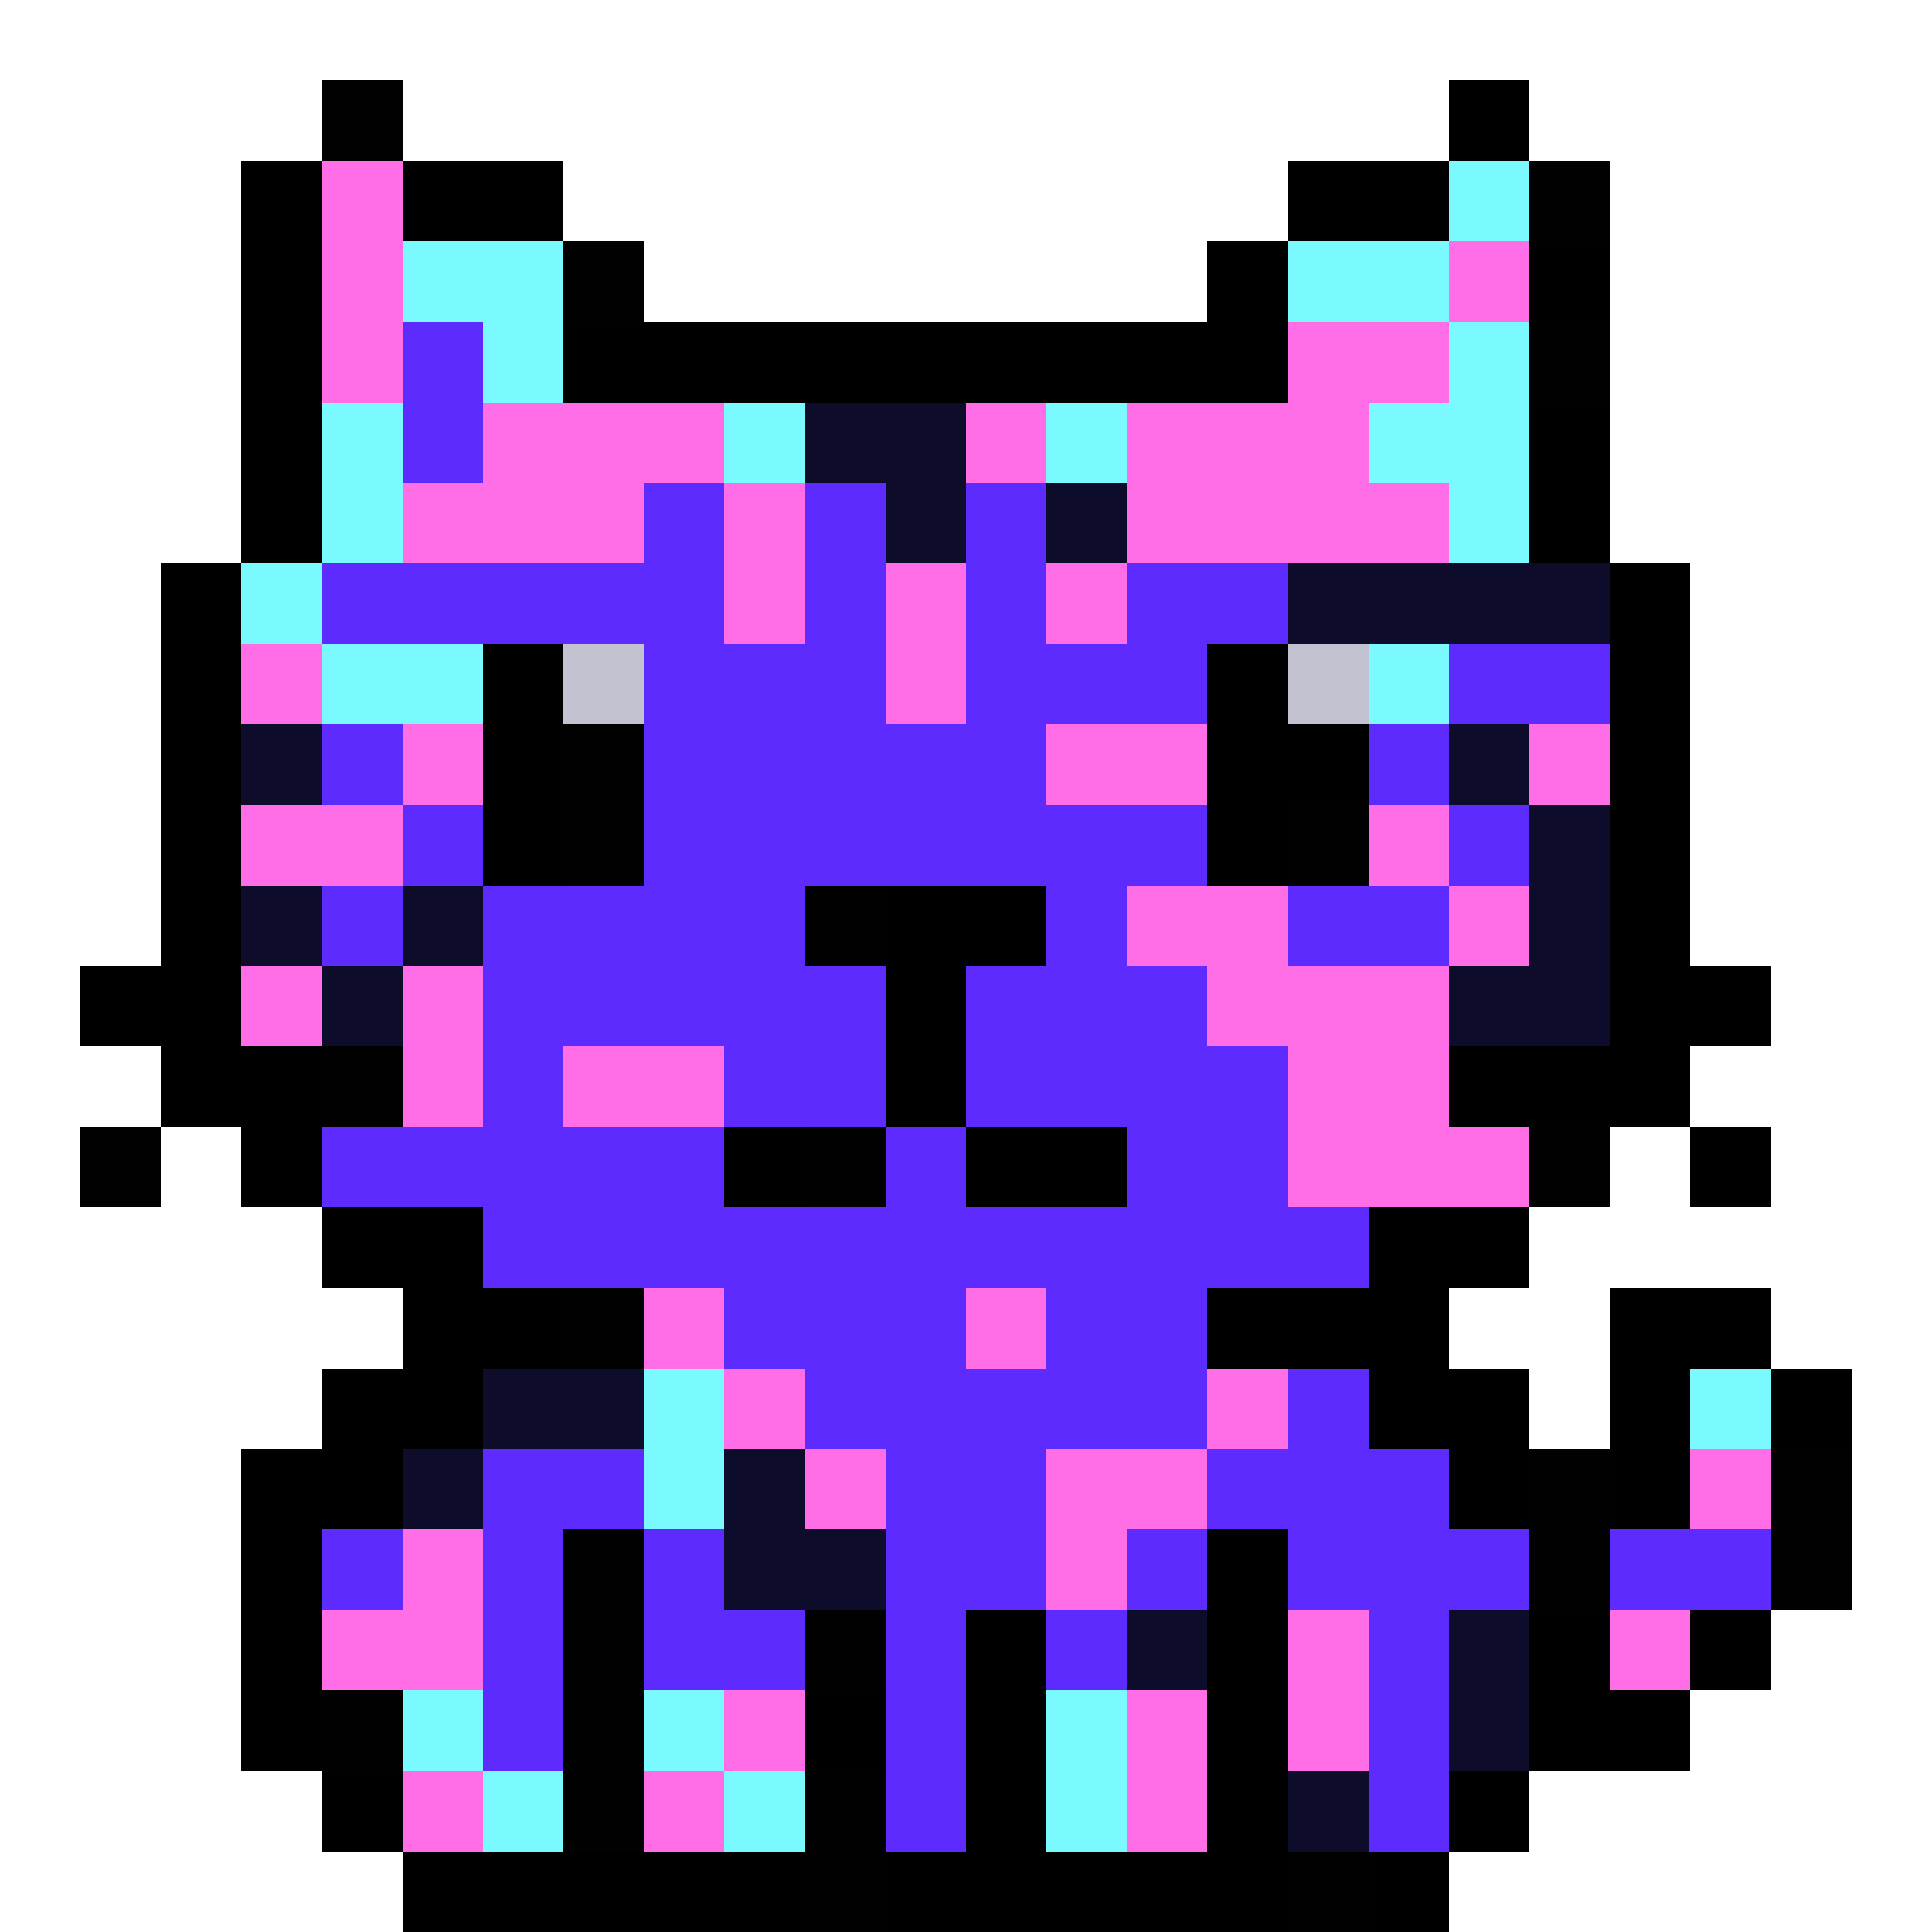
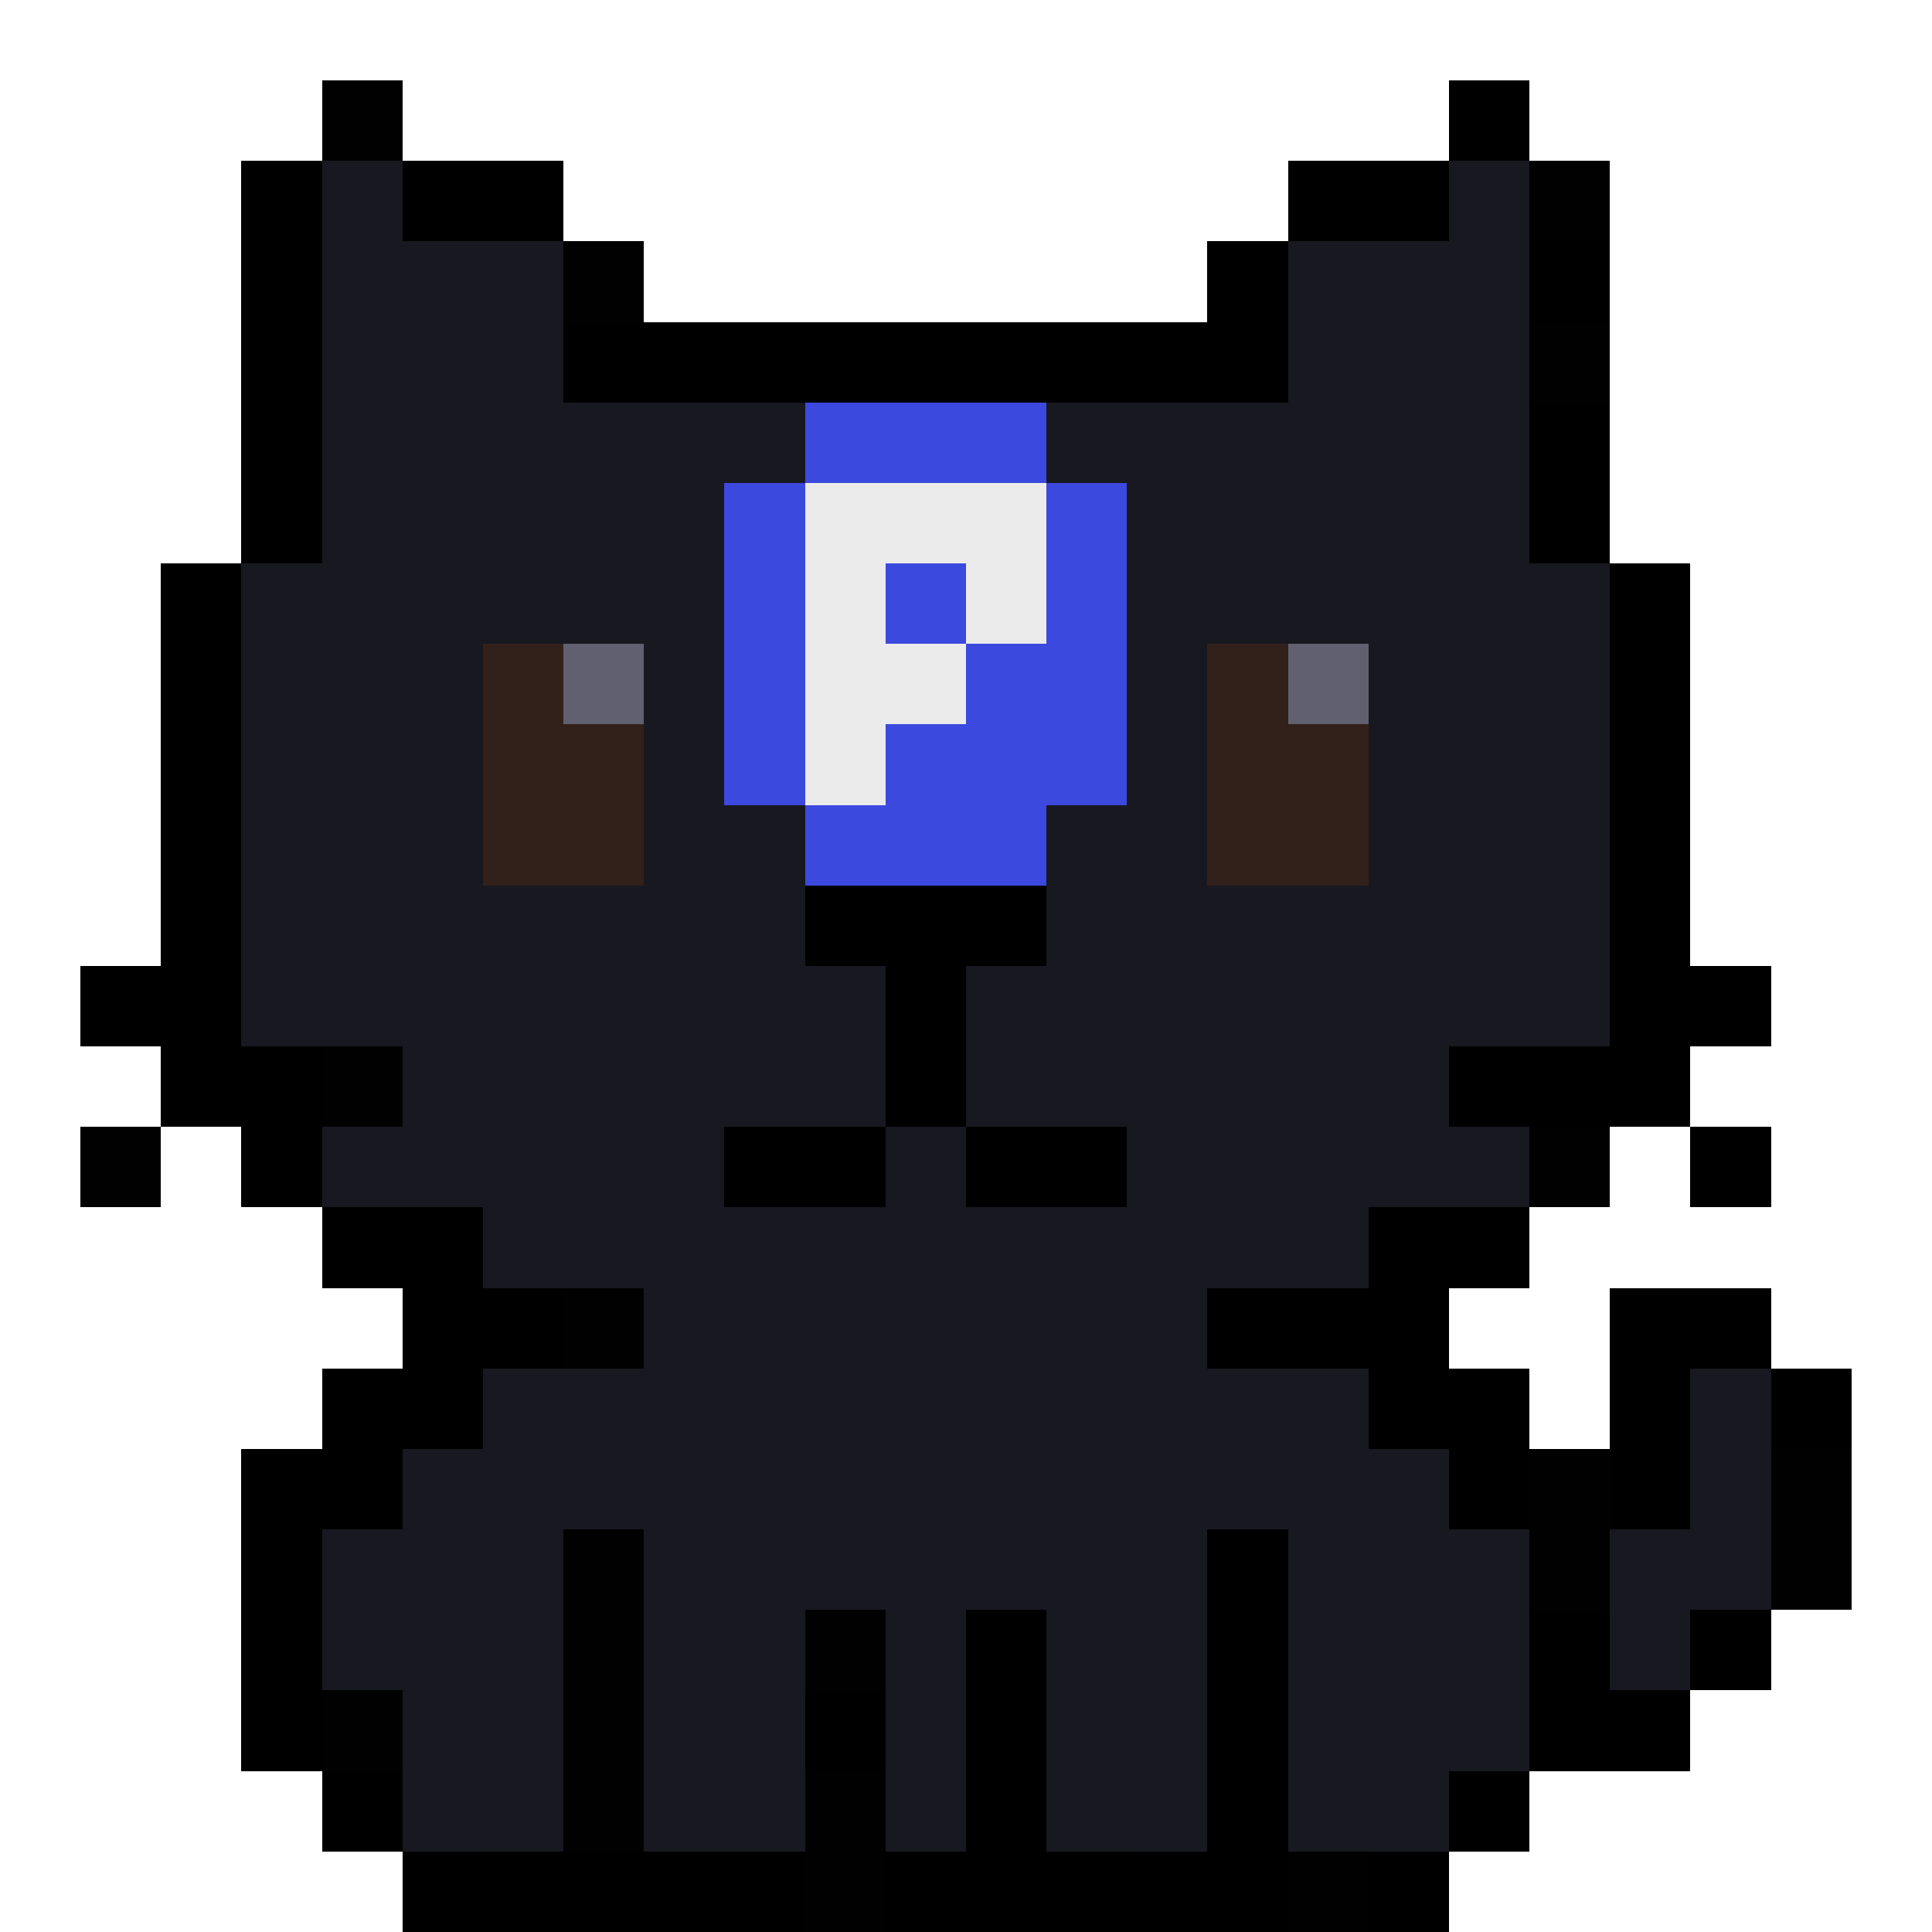
<svg xmlns="http://www.w3.org/2000/svg" width="24" height="24" viewBox="0 0 24 24" shape-rendering="crispEdges">
-   <rect x="4" y="2" width="1" height="1" fill="#ff6ee7" />
-   <rect x="18" y="2" width="1" height="1" fill="#7af9ff" />
-   <rect x="4" y="3" width="1" height="1" fill="#ff6ee7" />
-   <rect x="5" y="3" width="2" height="1" fill="#7af9ff" />
-   <rect x="16" y="3" width="2" height="1" fill="#7af9ff" />
-   <rect x="18" y="3" width="1" height="1" fill="#ff6ee7" />
-   <rect x="4" y="4" width="1" height="1" fill="#ff6ee7" />
-   <rect x="5" y="4" width="1" height="1" fill="#5e2bff" />
-   <rect x="6" y="4" width="1" height="1" fill="#7af9ff" />
-   <rect x="16" y="4" width="2" height="1" fill="#ff6ee7" />
-   <rect x="18" y="4" width="1" height="1" fill="#7af9ff" />
-   <rect x="4" y="5" width="1" height="1" fill="#7af9ff" />
-   <rect x="5" y="5" width="1" height="1" fill="#5e2bff" />
-   <rect x="6" y="5" width="3" height="1" fill="#ff6ee7" />
-   <rect x="9" y="5" width="1" height="1" fill="#7af9ff" />
-   <rect x="10" y="5" width="2" height="1" fill="#0d0d2b" />
-   <rect x="12" y="5" width="1" height="1" fill="#ff6ee7" />
-   <rect x="13" y="5" width="1" height="1" fill="#7af9ff" />
-   <rect x="14" y="5" width="3" height="1" fill="#ff6ee7" />
-   <rect x="17" y="5" width="2" height="1" fill="#7af9ff" />
-   <rect x="4" y="6" width="1" height="1" fill="#7af9ff" />
-   <rect x="5" y="6" width="3" height="1" fill="#ff6ee7" />
-   <rect x="8" y="6" width="1" height="1" fill="#5e2bff" />
-   <rect x="9" y="6" width="1" height="1" fill="#ff6ee7" />
-   <rect x="10" y="6" width="1" height="1" fill="#5e2bff" />
-   <rect x="11" y="6" width="1" height="1" fill="#0d0d2b" />
-   <rect x="12" y="6" width="1" height="1" fill="#5e2bff" />
-   <rect x="13" y="6" width="1" height="1" fill="#0d0d2b" />
-   <rect x="14" y="6" width="4" height="1" fill="#ff6ee7" />
-   <rect x="18" y="6" width="1" height="1" fill="#7af9ff" />
-   <rect x="3" y="7" width="1" height="1" fill="#7af9ff" />
-   <rect x="4" y="7" width="5" height="1" fill="#5e2bff" />
-   <rect x="9" y="7" width="1" height="1" fill="#ff6ee7" />
-   <rect x="10" y="7" width="1" height="1" fill="#5e2bff" />
-   <rect x="11" y="7" width="1" height="1" fill="#ff6ee7" />
-   <rect x="12" y="7" width="1" height="1" fill="#5e2bff" />
-   <rect x="13" y="7" width="1" height="1" fill="#ff6ee7" />
-   <rect x="14" y="7" width="2" height="1" fill="#5e2bff" />
-   <rect x="16" y="7" width="4" height="1" fill="#0d0d2b" />
-   <rect x="3" y="8" width="1" height="1" fill="#ff6ee7" />
-   <rect x="4" y="8" width="2" height="1" fill="#7af9ff" />
-   <rect x="6" y="8" width="5" height="1" fill="#5e2bff" />
-   <rect x="11" y="8" width="1" height="1" fill="#ff6ee7" />
-   <rect x="12" y="8" width="5" height="1" fill="#5e2bff" />
-   <rect x="17" y="8" width="1" height="1" fill="#7af9ff" />
-   <rect x="18" y="8" width="2" height="1" fill="#5e2bff" />
-   <rect x="3" y="9" width="1" height="1" fill="#0d0d2b" />
-   <rect x="4" y="9" width="1" height="1" fill="#5e2bff" />
-   <rect x="5" y="9" width="1" height="1" fill="#ff6ee7" />
-   <rect x="6" y="9" width="7" height="1" fill="#5e2bff" />
-   <rect x="13" y="9" width="2" height="1" fill="#ff6ee7" />
-   <rect x="15" y="9" width="3" height="1" fill="#5e2bff" />
-   <rect x="18" y="9" width="1" height="1" fill="#0d0d2b" />
-   <rect x="19" y="9" width="1" height="1" fill="#ff6ee7" />
-   <rect x="3" y="10" width="2" height="1" fill="#ff6ee7" />
-   <rect x="5" y="10" width="12" height="1" fill="#5e2bff" />
-   <rect x="17" y="10" width="1" height="1" fill="#ff6ee7" />
-   <rect x="18" y="10" width="1" height="1" fill="#5e2bff" />
-   <rect x="19" y="10" width="1" height="1" fill="#0d0d2b" />
-   <rect x="3" y="11" width="1" height="1" fill="#0d0d2b" />
-   <rect x="4" y="11" width="1" height="1" fill="#5e2bff" />
-   <rect x="5" y="11" width="1" height="1" fill="#0d0d2b" />
-   <rect x="6" y="11" width="8" height="1" fill="#5e2bff" />
-   <rect x="14" y="11" width="2" height="1" fill="#ff6ee7" />
-   <rect x="16" y="11" width="2" height="1" fill="#5e2bff" />
-   <rect x="18" y="11" width="1" height="1" fill="#ff6ee7" />
-   <rect x="19" y="11" width="1" height="1" fill="#0d0d2b" />
-   <rect x="3" y="12" width="1" height="1" fill="#ff6ee7" />
-   <rect x="4" y="12" width="1" height="1" fill="#0d0d2b" />
-   <rect x="5" y="12" width="1" height="1" fill="#ff6ee7" />
-   <rect x="6" y="12" width="9" height="1" fill="#5e2bff" />
-   <rect x="15" y="12" width="3" height="1" fill="#ff6ee7" />
-   <rect x="18" y="12" width="2" height="1" fill="#0d0d2b" />
-   <rect x="5" y="13" width="1" height="1" fill="#ff6ee7" />
-   <rect x="6" y="13" width="1" height="1" fill="#5e2bff" />
-   <rect x="7" y="13" width="2" height="1" fill="#ff6ee7" />
-   <rect x="9" y="13" width="7" height="1" fill="#5e2bff" />
-   <rect x="16" y="13" width="2" height="1" fill="#ff6ee7" />
-   <rect x="4" y="14" width="12" height="1" fill="#5e2bff" />
-   <rect x="16" y="14" width="3" height="1" fill="#ff6ee7" />
-   <rect x="6" y="15" width="11" height="1" fill="#5e2bff" />
-   <rect x="8" y="16" width="1" height="1" fill="#ff6ee7" />
-   <rect x="9" y="16" width="3" height="1" fill="#5e2bff" />
-   <rect x="12" y="16" width="1" height="1" fill="#ff6ee7" />
-   <rect x="13" y="16" width="2" height="1" fill="#5e2bff" />
-   <rect x="6" y="17" width="2" height="1" fill="#0d0d2b" />
-   <rect x="8" y="17" width="1" height="1" fill="#7af9ff" />
-   <rect x="9" y="17" width="1" height="1" fill="#ff6ee7" />
-   <rect x="10" y="17" width="5" height="1" fill="#5e2bff" />
-   <rect x="15" y="17" width="1" height="1" fill="#ff6ee7" />
-   <rect x="16" y="17" width="1" height="1" fill="#5e2bff" />
-   <rect x="21" y="17" width="1" height="1" fill="#7af9ff" />
-   <rect x="5" y="18" width="1" height="1" fill="#0d0d2b" />
-   <rect x="6" y="18" width="2" height="1" fill="#5e2bff" />
-   <rect x="8" y="18" width="1" height="1" fill="#7af9ff" />
-   <rect x="9" y="18" width="1" height="1" fill="#0d0d2b" />
-   <rect x="10" y="18" width="1" height="1" fill="#ff6ee7" />
-   <rect x="11" y="18" width="2" height="1" fill="#5e2bff" />
-   <rect x="13" y="18" width="2" height="1" fill="#ff6ee7" />
-   <rect x="15" y="18" width="3" height="1" fill="#5e2bff" />
-   <rect x="21" y="18" width="1" height="1" fill="#ff6ee7" />
-   <rect x="4" y="19" width="1" height="1" fill="#5e2bff" />
-   <rect x="5" y="19" width="1" height="1" fill="#ff6ee7" />
-   <rect x="6" y="19" width="1" height="1" fill="#5e2bff" />
-   <rect x="8" y="19" width="1" height="1" fill="#5e2bff" />
-   <rect x="9" y="19" width="2" height="1" fill="#0d0d2b" />
-   <rect x="11" y="19" width="2" height="1" fill="#5e2bff" />
-   <rect x="13" y="19" width="1" height="1" fill="#ff6ee7" />
-   <rect x="14" y="19" width="1" height="1" fill="#5e2bff" />
-   <rect x="16" y="19" width="3" height="1" fill="#5e2bff" />
-   <rect x="20" y="19" width="2" height="1" fill="#5e2bff" />
-   <rect x="4" y="20" width="2" height="1" fill="#ff6ee7" />
-   <rect x="6" y="20" width="1" height="1" fill="#5e2bff" />
-   <rect x="8" y="20" width="2" height="1" fill="#5e2bff" />
-   <rect x="11" y="20" width="1" height="1" fill="#5e2bff" />
-   <rect x="13" y="20" width="1" height="1" fill="#5e2bff" />
-   <rect x="14" y="20" width="1" height="1" fill="#0d0d2b" />
-   <rect x="16" y="20" width="1" height="1" fill="#ff6ee7" />
-   <rect x="17" y="20" width="1" height="1" fill="#5e2bff" />
-   <rect x="18" y="20" width="1" height="1" fill="#0d0d2b" />
-   <rect x="20" y="20" width="1" height="1" fill="#ff6ee7" />
-   <rect x="5" y="21" width="1" height="1" fill="#7af9ff" />
-   <rect x="6" y="21" width="1" height="1" fill="#5e2bff" />
-   <rect x="8" y="21" width="1" height="1" fill="#7af9ff" />
-   <rect x="9" y="21" width="1" height="1" fill="#ff6ee7" />
-   <rect x="11" y="21" width="1" height="1" fill="#5e2bff" />
-   <rect x="13" y="21" width="1" height="1" fill="#7af9ff" />
-   <rect x="14" y="21" width="1" height="1" fill="#ff6ee7" />
-   <rect x="16" y="21" width="1" height="1" fill="#ff6ee7" />
-   <rect x="17" y="21" width="1" height="1" fill="#5e2bff" />
-   <rect x="18" y="21" width="1" height="1" fill="#0d0d2b" />
-   <rect x="5" y="22" width="1" height="1" fill="#ff6ee7" />
-   <rect x="6" y="22" width="1" height="1" fill="#7af9ff" />
-   <rect x="8" y="22" width="1" height="1" fill="#ff6ee7" />
-   <rect x="9" y="22" width="1" height="1" fill="#7af9ff" />
-   <rect x="11" y="22" width="1" height="1" fill="#5e2bff" />
-   <rect x="13" y="22" width="1" height="1" fill="#7af9ff" />
-   <rect x="14" y="22" width="1" height="1" fill="#ff6ee7" />
-   <rect x="16" y="22" width="1" height="1" fill="#0d0d2b" />
-   <rect x="17" y="22" width="1" height="1" fill="#5e2bff" />
  <rect x="4" y="1" width="1" height="1" fill="#000100" />
  <rect x="18" y="1" width="1" height="1" fill="#010000" />
  <rect x="3" y="2" width="1" height="1" fill="#010000" />
+   <rect x="4" y="2" width="1" height="1" fill="#181820" />
  <rect x="5" y="2" width="1" height="1" fill="#000000" />
  <rect x="6" y="2" width="1" height="1" fill="#010000" />
  <rect x="16" y="2" width="1" height="1" fill="#000000" />
  <rect x="17" y="2" width="1" height="1" fill="#000001" />
+   <rect x="18" y="2" width="1" height="1" fill="#181820" />
  <rect x="19" y="2" width="1" height="1" fill="#000100" />
  <rect x="3" y="3" width="1" height="1" fill="#010000" />
+   <rect x="4" y="3" width="3" height="1" fill="#181820" />
  <rect x="7" y="3" width="1" height="1" fill="#000100" />
  <rect x="15" y="3" width="1" height="1" fill="#000000" />
+   <rect x="16" y="3" width="3" height="1" fill="#181820" />
  <rect x="19" y="3" width="1" height="1" fill="#000000" />
  <rect x="3" y="4" width="1" height="1" fill="#000000" />
+   <rect x="4" y="4" width="3" height="1" fill="#181820" />
  <rect x="7" y="4" width="1" height="1" fill="#000000" />
  <rect x="8" y="4" width="1" height="1" fill="#000001" />
  <rect x="9" y="4" width="6" height="1" fill="#000000" />
  <rect x="15" y="4" width="1" height="1" fill="#010000" />
+   <rect x="16" y="4" width="3" height="1" fill="#181820" />
  <rect x="19" y="4" width="1" height="1" fill="#000100" />
  <rect x="3" y="5" width="1" height="1" fill="#010000" />
+   <rect x="4" y="5" width="6" height="1" fill="#181820" />
+   <rect x="10" y="5" width="3" height="1" fill="#3b49de" />
+   <rect x="13" y="5" width="6" height="1" fill="#181820" />
  <rect x="19" y="5" width="1" height="1" fill="#000000" />
  <rect x="3" y="6" width="1" height="1" fill="#000000" />
+   <rect x="4" y="6" width="5" height="1" fill="#181820" />
+   <rect x="9" y="6" width="1" height="1" fill="#3b49de" />
+   <rect x="10" y="6" width="3" height="1" fill="#ebebeb" />
+   <rect x="13" y="6" width="1" height="1" fill="#3b49de" />
+   <rect x="14" y="6" width="5" height="1" fill="#181820" />
  <rect x="19" y="6" width="1" height="1" fill="#000000" />
  <rect x="2" y="7" width="1" height="1" fill="#000001" />
+   <rect x="3" y="7" width="6" height="1" fill="#181820" />
+   <rect x="9" y="7" width="1" height="1" fill="#3b49de" />
+   <rect x="10" y="7" width="1" height="1" fill="#ebebeb" />
+   <rect x="11" y="7" width="1" height="1" fill="#3b49de" />
+   <rect x="12" y="7" width="1" height="1" fill="#ebebeb" />
+   <rect x="13" y="7" width="1" height="1" fill="#3b49de" />
+   <rect x="14" y="7" width="6" height="1" fill="#181820" />
  <rect x="20" y="7" width="1" height="1" fill="#000000" />
  <rect x="2" y="8" width="1" height="1" fill="#000000" />
-   <rect x="6" y="8" width="1" height="1" fill="#010000" />
-   <rect x="7" y="8" width="1" height="1" fill="#c2c2d1" />
-   <rect x="15" y="8" width="1" height="1" fill="#000000" />
-   <rect x="16" y="8" width="1" height="1" fill="#c2c2d1" />
+   <rect x="3" y="8" width="3" height="1" fill="#181820" />
+   <rect x="6" y="8" width="1" height="1" fill="#32211a" />
+   <rect x="7" y="8" width="1" height="1" fill="#606070" />
+   <rect x="8" y="8" width="1" height="1" fill="#181820" />
+   <rect x="9" y="8" width="1" height="1" fill="#3b49de" />
+   <rect x="10" y="8" width="2" height="1" fill="#ebebeb" />
+   <rect x="12" y="8" width="2" height="1" fill="#3b49de" />
+   <rect x="14" y="8" width="1" height="1" fill="#181820" />
+   <rect x="15" y="8" width="1" height="1" fill="#32211a" />
+   <rect x="16" y="8" width="1" height="1" fill="#606070" />
+   <rect x="17" y="8" width="3" height="1" fill="#181820" />
  <rect x="20" y="8" width="1" height="1" fill="#000000" />
  <rect x="2" y="9" width="1" height="1" fill="#000000" />
-   <rect x="6" y="9" width="1" height="1" fill="#000000" />
-   <rect x="7" y="9" width="1" height="1" fill="#000100" />
-   <rect x="15" y="9" width="1" height="1" fill="#010000" />
-   <rect x="16" y="9" width="1" height="1" fill="#000000" />
+   <rect x="3" y="9" width="3" height="1" fill="#181820" />
+   <rect x="6" y="9" width="2" height="1" fill="#32211a" />
+   <rect x="8" y="9" width="1" height="1" fill="#181820" />
+   <rect x="9" y="9" width="1" height="1" fill="#3b49de" />
+   <rect x="10" y="9" width="1" height="1" fill="#ebebeb" />
+   <rect x="11" y="9" width="3" height="1" fill="#3b49de" />
+   <rect x="14" y="9" width="1" height="1" fill="#181820" />
+   <rect x="15" y="9" width="2" height="1" fill="#32211a" />
+   <rect x="17" y="9" width="3" height="1" fill="#181820" />
  <rect x="20" y="9" width="1" height="1" fill="#000001" />
  <rect x="2" y="10" width="1" height="1" fill="#000000" />
-   <rect x="6" y="10" width="1" height="1" fill="#010000" />
-   <rect x="7" y="10" width="1" height="1" fill="#000100" />
-   <rect x="15" y="10" width="1" height="1" fill="#000000" />
-   <rect x="16" y="10" width="1" height="1" fill="#000100" />
+   <rect x="3" y="10" width="3" height="1" fill="#181820" />
+   <rect x="6" y="10" width="2" height="1" fill="#32211a" />
+   <rect x="8" y="10" width="2" height="1" fill="#181820" />
+   <rect x="10" y="10" width="3" height="1" fill="#3b49de" />
+   <rect x="13" y="10" width="2" height="1" fill="#181820" />
+   <rect x="15" y="10" width="2" height="1" fill="#32211a" />
+   <rect x="17" y="10" width="3" height="1" fill="#181820" />
  <rect x="20" y="10" width="1" height="1" fill="#000000" />
  <rect x="2" y="11" width="1" height="1" fill="#000001" />
-   <rect x="10" y="11" width="1" height="1" fill="#000100" />
-   <rect x="11" y="11" width="2" height="1" fill="#000000" />
+   <rect x="3" y="11" width="7" height="1" fill="#181820" />
+   <rect x="10" y="11" width="3" height="1" fill="#000000" />
+   <rect x="13" y="11" width="7" height="1" fill="#181820" />
  <rect x="20" y="11" width="1" height="1" fill="#000001" />
  <rect x="1" y="12" width="1" height="1" fill="#000000" />
  <rect x="2" y="12" width="1" height="1" fill="#000001" />
+   <rect x="3" y="12" width="8" height="1" fill="#181820" />
  <rect x="11" y="12" width="1" height="1" fill="#000000" />
+   <rect x="12" y="12" width="8" height="1" fill="#181820" />
  <rect x="20" y="12" width="2" height="1" fill="#000000" />
  <rect x="2" y="13" width="2" height="1" fill="#000000" />
  <rect x="4" y="13" width="1" height="1" fill="#000100" />
+   <rect x="5" y="13" width="6" height="1" fill="#181820" />
  <rect x="11" y="13" width="1" height="1" fill="#000000" />
+   <rect x="12" y="13" width="6" height="1" fill="#181820" />
  <rect x="18" y="13" width="3" height="1" fill="#000000" />
  <rect x="1" y="14" width="1" height="1" fill="#000100" />
  <rect x="3" y="14" width="1" height="1" fill="#010000" />
-   <rect x="9" y="14" width="1" height="1" fill="#010000" />
-   <rect x="10" y="14" width="1" height="1" fill="#000100" />
+   <rect x="4" y="14" width="5" height="1" fill="#181820" />
+   <rect x="9" y="14" width="2" height="1" fill="#000000" />
+   <rect x="11" y="14" width="1" height="1" fill="#181820" />
  <rect x="12" y="14" width="2" height="1" fill="#000000" />
+   <rect x="14" y="14" width="5" height="1" fill="#181820" />
  <rect x="19" y="14" width="1" height="1" fill="#000100" />
  <rect x="21" y="14" width="1" height="1" fill="#000000" />
  <rect x="4" y="15" width="1" height="1" fill="#000000" />
  <rect x="5" y="15" width="1" height="1" fill="#000001" />
+   <rect x="6" y="15" width="11" height="1" fill="#181820" />
  <rect x="17" y="15" width="1" height="1" fill="#000000" />
  <rect x="18" y="15" width="1" height="1" fill="#010000" />
  <rect x="5" y="16" width="1" height="1" fill="#000000" />
  <rect x="6" y="16" width="1" height="1" fill="#010000" />
  <rect x="7" y="16" width="1" height="1" fill="#000100" />
+   <rect x="8" y="16" width="7" height="1" fill="#181820" />
  <rect x="15" y="16" width="2" height="1" fill="#000000" />
  <rect x="17" y="16" width="1" height="1" fill="#000001" />
  <rect x="20" y="16" width="1" height="1" fill="#000000" />
  <rect x="21" y="16" width="1" height="1" fill="#010000" />
  <rect x="4" y="17" width="1" height="1" fill="#000000" />
  <rect x="5" y="17" width="1" height="1" fill="#000001" />
+   <rect x="6" y="17" width="11" height="1" fill="#181820" />
  <rect x="17" y="17" width="2" height="1" fill="#000000" />
  <rect x="20" y="17" width="1" height="1" fill="#000001" />
+   <rect x="21" y="17" width="1" height="1" fill="#181820" />
  <rect x="22" y="17" width="1" height="1" fill="#000000" />
  <rect x="3" y="18" width="1" height="1" fill="#010000" />
  <rect x="4" y="18" width="1" height="1" fill="#000000" />
+   <rect x="5" y="18" width="13" height="1" fill="#181820" />
  <rect x="18" y="18" width="1" height="1" fill="#010000" />
  <rect x="19" y="18" width="1" height="1" fill="#000100" />
  <rect x="20" y="18" width="1" height="1" fill="#000001" />
+   <rect x="21" y="18" width="1" height="1" fill="#181820" />
  <rect x="22" y="18" width="1" height="1" fill="#000100" />
  <rect x="3" y="19" width="1" height="1" fill="#010000" />
+   <rect x="4" y="19" width="3" height="1" fill="#181820" />
  <rect x="7" y="19" width="1" height="1" fill="#000100" />
+   <rect x="8" y="19" width="7" height="1" fill="#181820" />
  <rect x="15" y="19" width="1" height="1" fill="#010000" />
+   <rect x="16" y="19" width="3" height="1" fill="#181820" />
  <rect x="19" y="19" width="1" height="1" fill="#000100" />
+   <rect x="20" y="19" width="2" height="1" fill="#181820" />
  <rect x="22" y="19" width="1" height="1" fill="#000100" />
  <rect x="3" y="20" width="1" height="1" fill="#000000" />
+   <rect x="4" y="20" width="3" height="1" fill="#181820" />
  <rect x="7" y="20" width="1" height="1" fill="#000100" />
+   <rect x="8" y="20" width="2" height="1" fill="#181820" />
  <rect x="10" y="20" width="1" height="1" fill="#000100" />
+   <rect x="11" y="20" width="1" height="1" fill="#181820" />
  <rect x="12" y="20" width="1" height="1" fill="#000000" />
+   <rect x="13" y="20" width="2" height="1" fill="#181820" />
  <rect x="15" y="20" width="1" height="1" fill="#010000" />
+   <rect x="16" y="20" width="3" height="1" fill="#181820" />
  <rect x="19" y="20" width="1" height="1" fill="#000000" />
+   <rect x="20" y="20" width="1" height="1" fill="#181820" />
  <rect x="21" y="20" width="1" height="1" fill="#010000" />
  <rect x="3" y="21" width="1" height="1" fill="#010000" />
  <rect x="4" y="21" width="1" height="1" fill="#000100" />
+   <rect x="5" y="21" width="2" height="1" fill="#181820" />
  <rect x="7" y="21" width="1" height="1" fill="#000100" />
+   <rect x="8" y="21" width="2" height="1" fill="#181820" />
  <rect x="10" y="21" width="1" height="1" fill="#000000" />
+   <rect x="11" y="21" width="1" height="1" fill="#181820" />
  <rect x="12" y="21" width="1" height="1" fill="#010000" />
+   <rect x="13" y="21" width="2" height="1" fill="#181820" />
  <rect x="15" y="21" width="1" height="1" fill="#010000" />
+   <rect x="16" y="21" width="3" height="1" fill="#181820" />
  <rect x="19" y="21" width="2" height="1" fill="#000000" />
  <rect x="4" y="22" width="1" height="1" fill="#000000" />
+   <rect x="5" y="22" width="2" height="1" fill="#181820" />
  <rect x="7" y="22" width="1" height="1" fill="#000100" />
+   <rect x="8" y="22" width="2" height="1" fill="#181820" />
  <rect x="10" y="22" width="1" height="1" fill="#000100" />
+   <rect x="11" y="22" width="1" height="1" fill="#181820" />
  <rect x="12" y="22" width="1" height="1" fill="#000000" />
+   <rect x="13" y="22" width="2" height="1" fill="#181820" />
  <rect x="15" y="22" width="1" height="1" fill="#010000" />
+   <rect x="16" y="22" width="2" height="1" fill="#181820" />
  <rect x="18" y="22" width="1" height="1" fill="#000000" />
  <rect x="5" y="23" width="1" height="1" fill="#000001" />
  <rect x="6" y="23" width="3" height="1" fill="#000000" />
  <rect x="9" y="23" width="1" height="1" fill="#010000" />
  <rect x="10" y="23" width="1" height="1" fill="#000100" />
  <rect x="11" y="23" width="3" height="1" fill="#000000" />
  <rect x="14" y="23" width="1" height="1" fill="#000001" />
  <rect x="15" y="23" width="1" height="1" fill="#000000" />
  <rect x="16" y="23" width="1" height="1" fill="#000100" />
  <rect x="17" y="23" width="1" height="1" fill="#000001" />
</svg>
